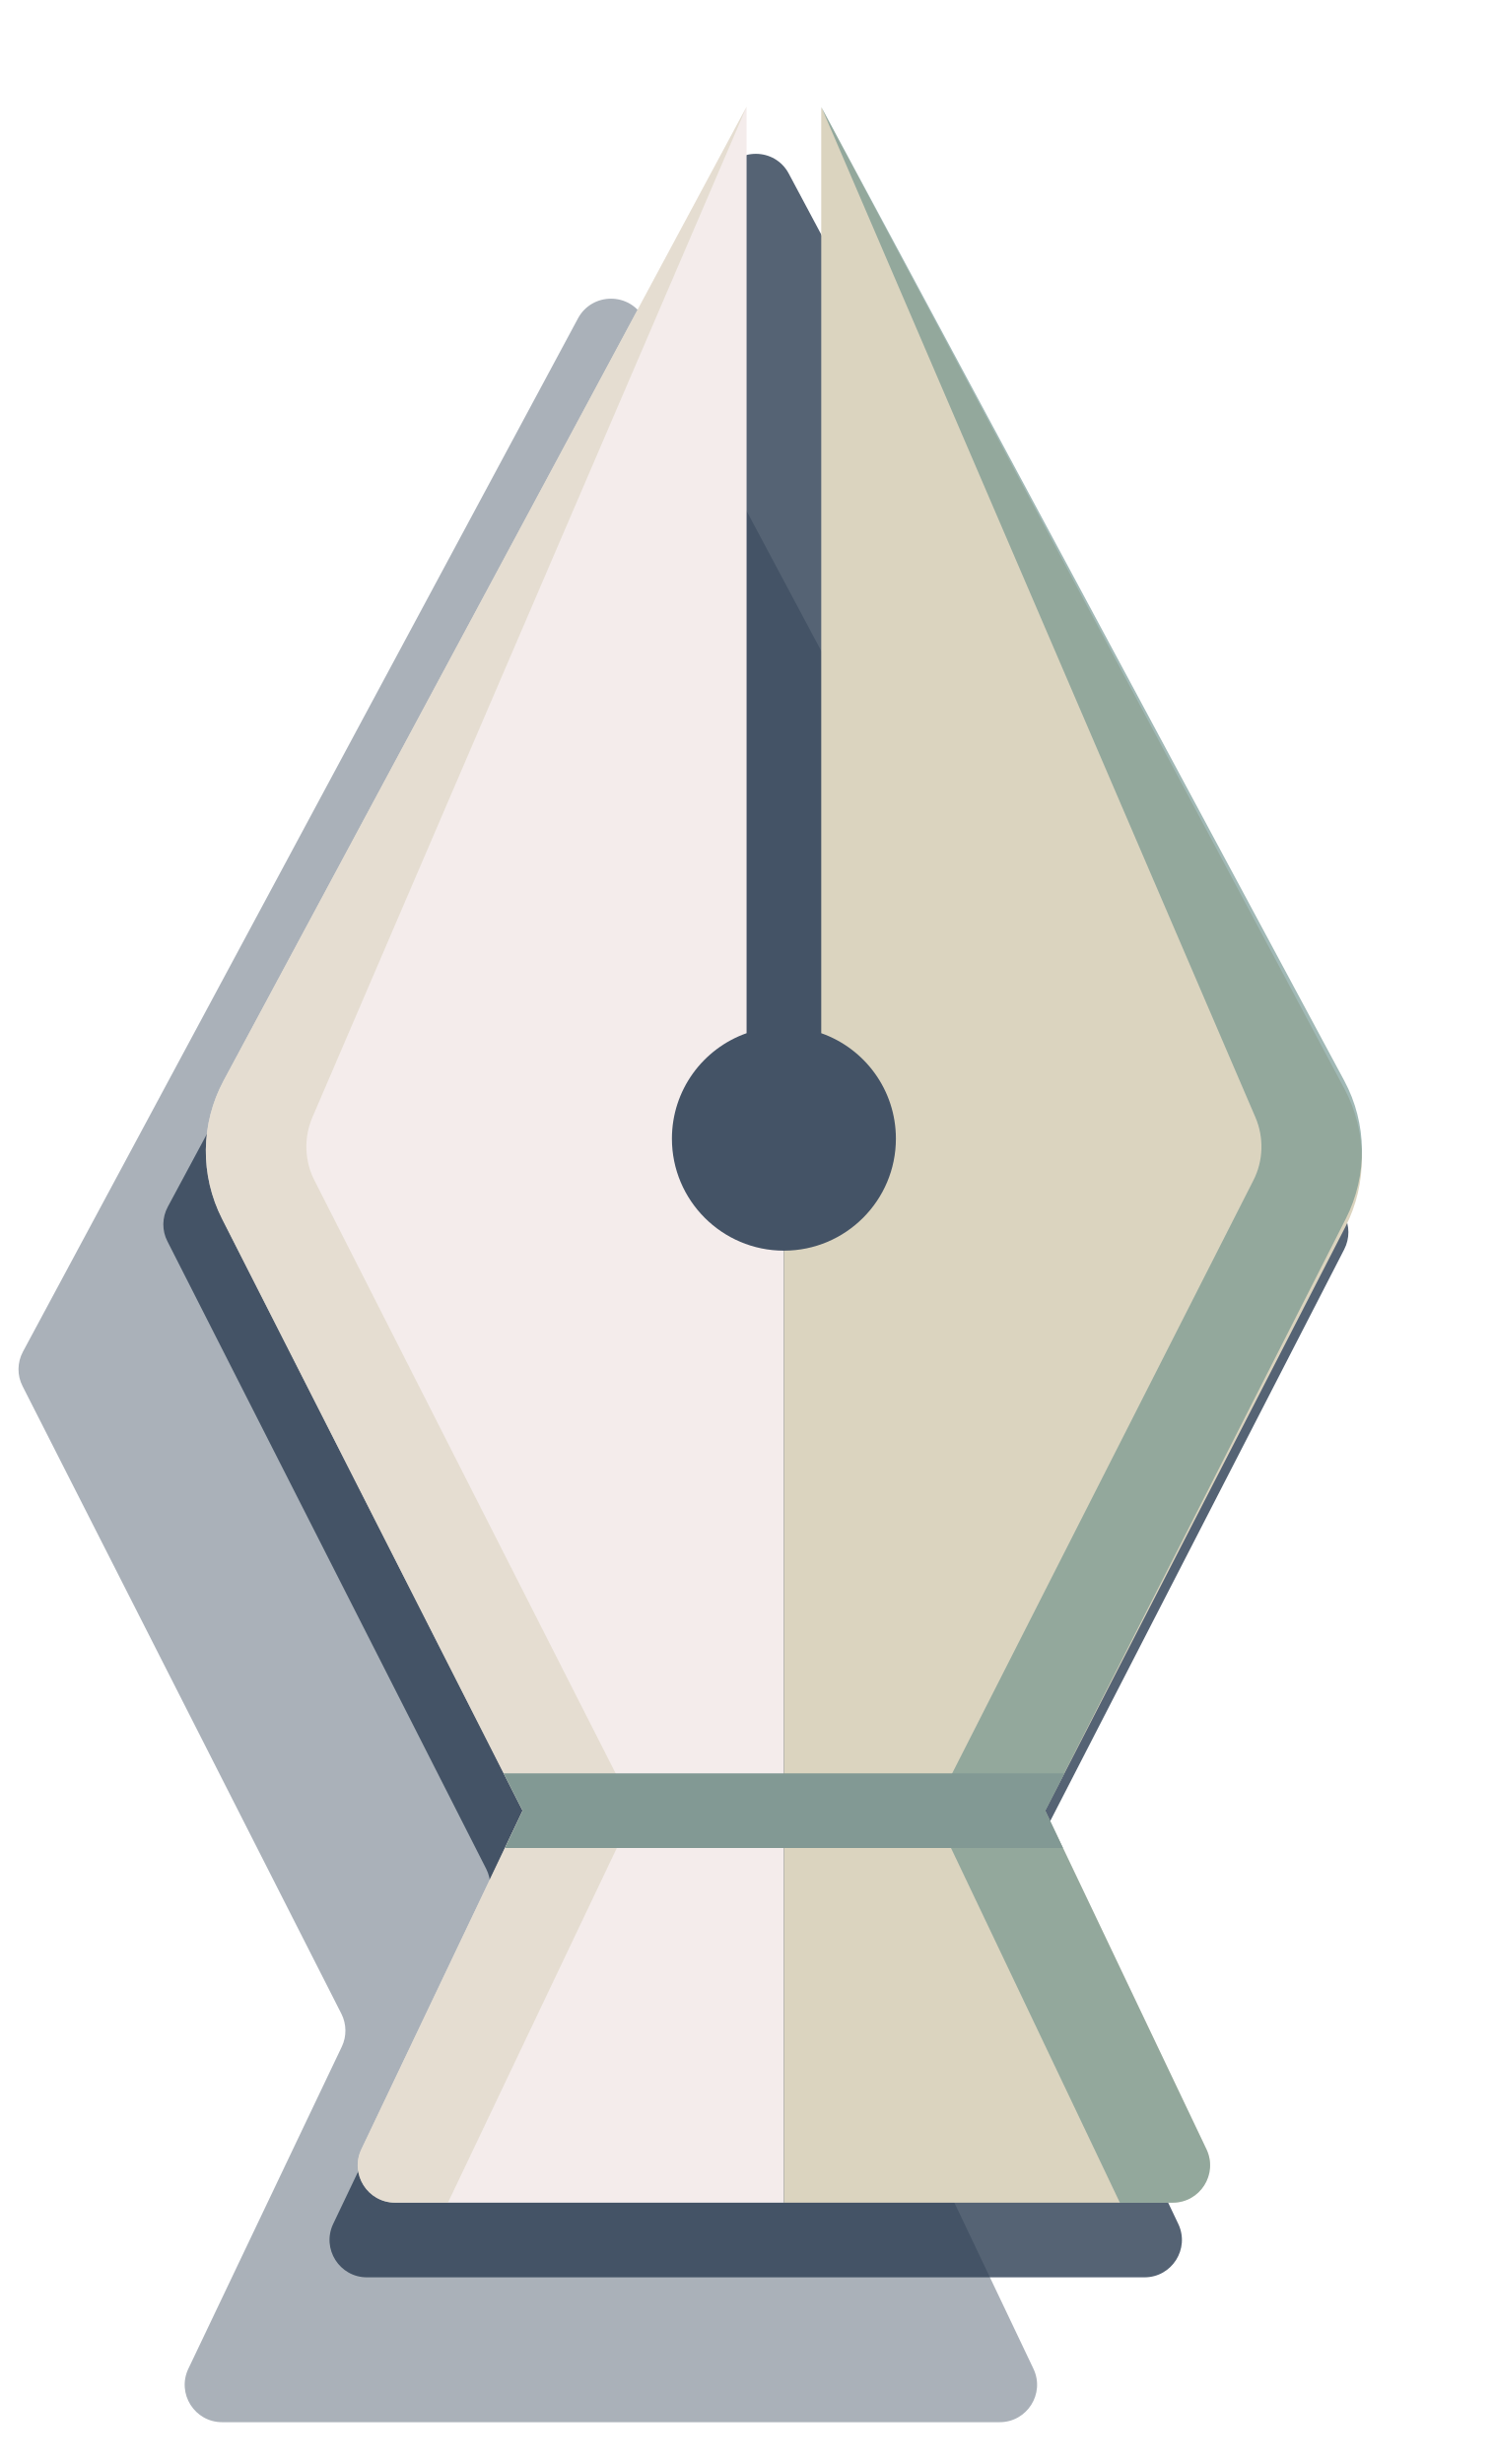
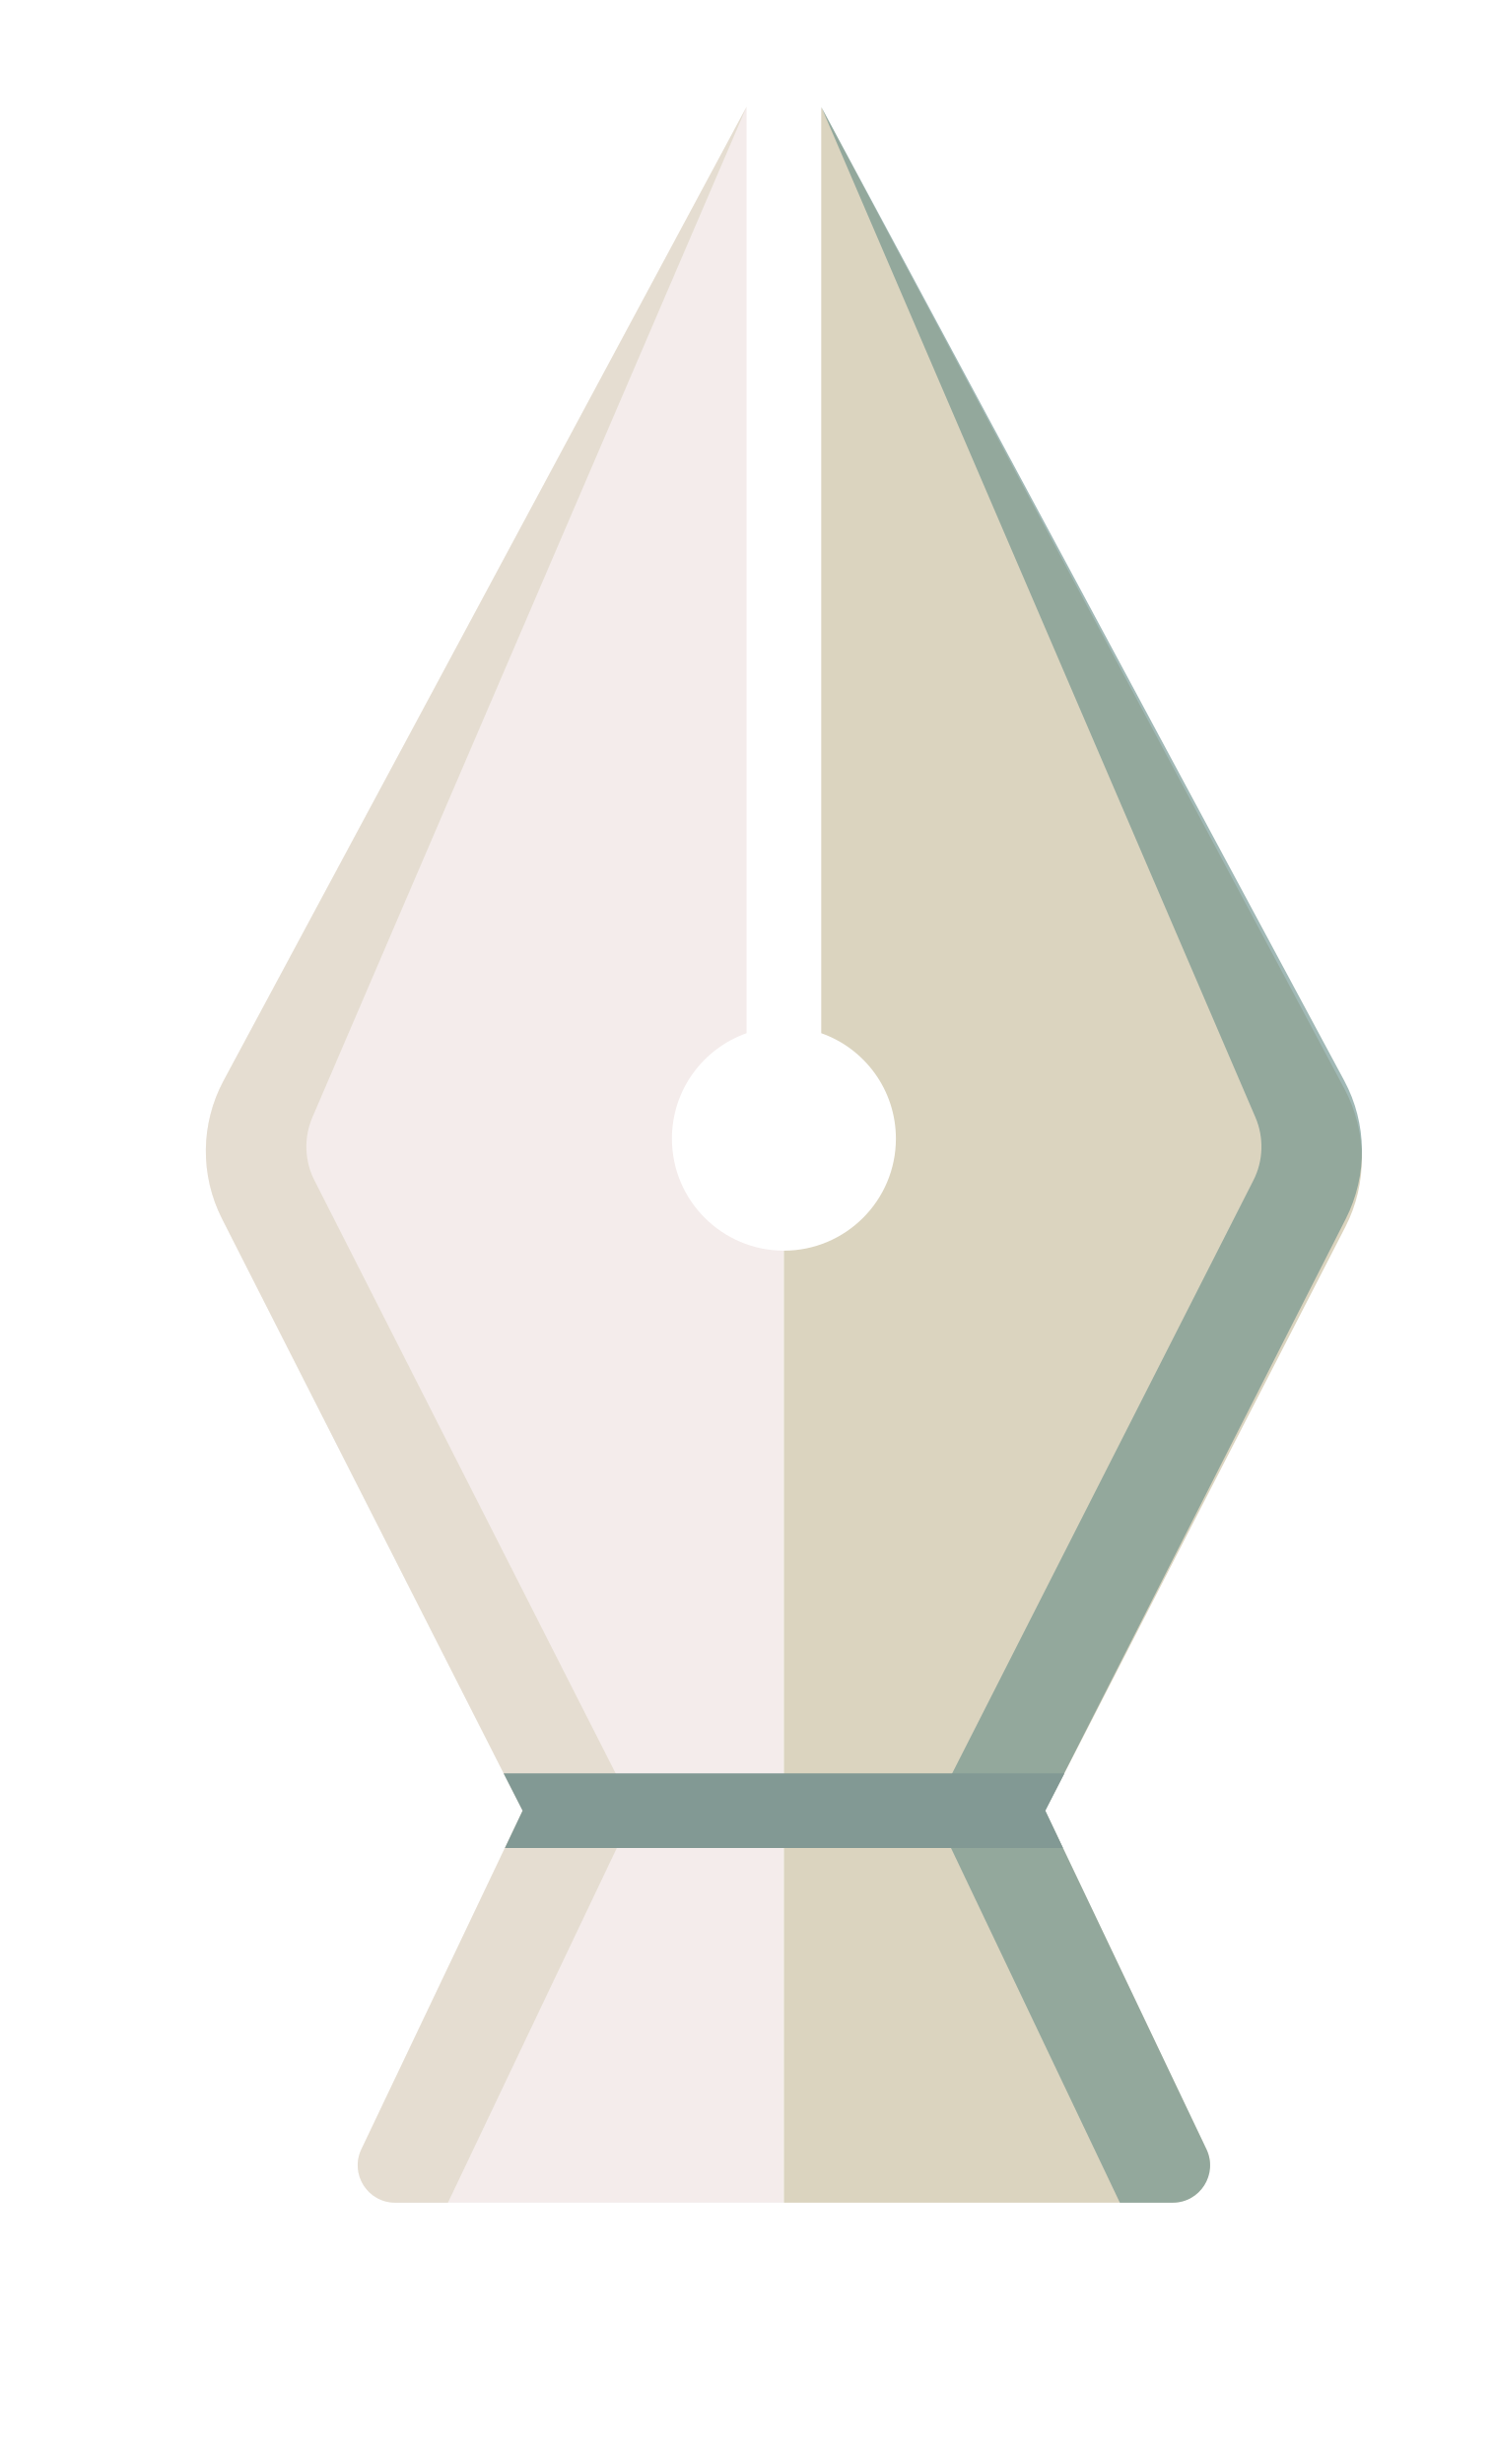
<svg xmlns="http://www.w3.org/2000/svg" width="80" height="132" viewBox="0 0 80 132" fill="none">
-   <path opacity="0.4" d="M64.25 72.84L34.5 17.06C33.75 15.65 31.73 15.65 30.97 17.05L1.23 72.41C0.92 72.99 0.91 73.68 1.21 74.26L18.29 107.88C18.57 108.43 18.58 109.09 18.31 109.65L10.09 126.9C9.46 128.23 10.43 129.76 11.9 129.76H53.56C55.03 129.76 56 128.23 55.37 126.9L47.16 109.65C46.89 109.09 46.9 108.43 47.19 107.88L64.26 74.69C64.56 74.11 64.56 73.42 64.25 72.84Z" fill="#2A3C51" />
-   <path opacity="0.8" d="M72.01 65.08L42.26 9.3C41.51 7.89 39.49 7.89 38.73 9.29L8.99 64.65C8.68 65.23 8.67 65.92 8.97 66.5L26.05 100.12C26.33 100.67 26.34 101.33 26.07 101.89L17.85 119.14C17.22 120.47 18.19 122 19.66 122H61.32C62.79 122 63.76 120.47 63.13 119.14L54.92 101.89C54.65 101.33 54.66 100.67 54.95 100.12L72.02 66.93C72.32 66.35 72.32 65.65 72.01 65.08Z" fill="#2A3C51" />
+   <g style="mix-blend-mode:soft-light" opacity="0.2">
+     <path d="M63.259 72.84L33.509 17.06C32.759 15.65 30.739 15.65 29.979 17.05L0.239 72.41C-0.071 72.99 -0.081 73.68 0.219 74.26L17.299 107.88C17.579 108.43 17.589 109.09 17.319 109.65L9.099 126.9C8.469 128.23 9.439 129.76 10.909 129.76H52.569C54.039 129.76 55.009 128.23 54.379 126.9L46.169 109.65C45.899 109.09 45.909 108.43 46.199 107.88L63.269 74.69C63.569 74.11 63.569 73.42 63.259 72.84Z" fill="#2A3C51" />
+   </g>
+   <g style="mix-blend-mode:soft-light" opacity="0.4">
+     <path d="M71.259 64.839L41.509 9.059C40.759 7.649 38.739 7.649 37.979 9.049L8.239 64.409C7.929 64.989 7.919 65.679 8.219 66.259L25.299 99.879C25.579 100.429 25.589 101.089 25.319 101.649L17.099 118.899C16.469 120.229 17.439 121.759 18.909 121.759H60.569C62.039 121.759 63.009 120.229 62.379 118.899L54.169 101.649C53.899 101.089 53.909 100.429 54.199 99.879L71.269 66.689C71.569 66.109 71.569 65.409 71.259 64.839Z" fill="#2A3C51" />
+   </g>
  <path d="M36 61C36 58.39 37.67 56.17 40 55.35V5.72L11.98 57.89C10.74 60.2 10.71 62.96 11.9 65.3L28 97L19.36 115.14C18.73 116.47 19.7 118 21.17 118H42V67C38.69 67 36 64.31 36 61Z" fill="#F4ECEB" />
  <path opacity="0.6" d="M16.74 59.85L40 5.72L11.98 57.89C10.74 60.2 10.71 62.96 11.9 65.3L28 97L19.36 115.14C18.73 116.47 19.7 118 21.17 118H24L34 97L16.85 63.24C16.31 62.19 16.27 60.94 16.74 59.85Z" fill="#DBD4BF" />
  <path d="M56 97L72.08 65.73C73.28 63.4 73.26 60.62 72.02 58.31L44 5.75V55.35C46.33 56.17 48 58.39 48 61C48 64.31 45.31 67 42 67V118H62.83C64.3 118 65.27 116.47 64.64 115.14L56 97Z" fill="#DBD4BF" />
  <path opacity="0.6" d="M67.26 59.85L44 5.72L72.02 57.89C73.26 60.2 73.29 62.96 72.1 65.3L56 97L64.64 115.14C65.27 116.47 64.3 118 62.83 118H60L50 97L67.15 63.24C67.69 62.19 67.73 60.94 67.26 59.85Z" fill="#628A85" />
  <path d="M56.95 99L56 97L57.03 95H26.98L28 97L27.05 99H56.95Z" fill="#829994" />
</svg>
